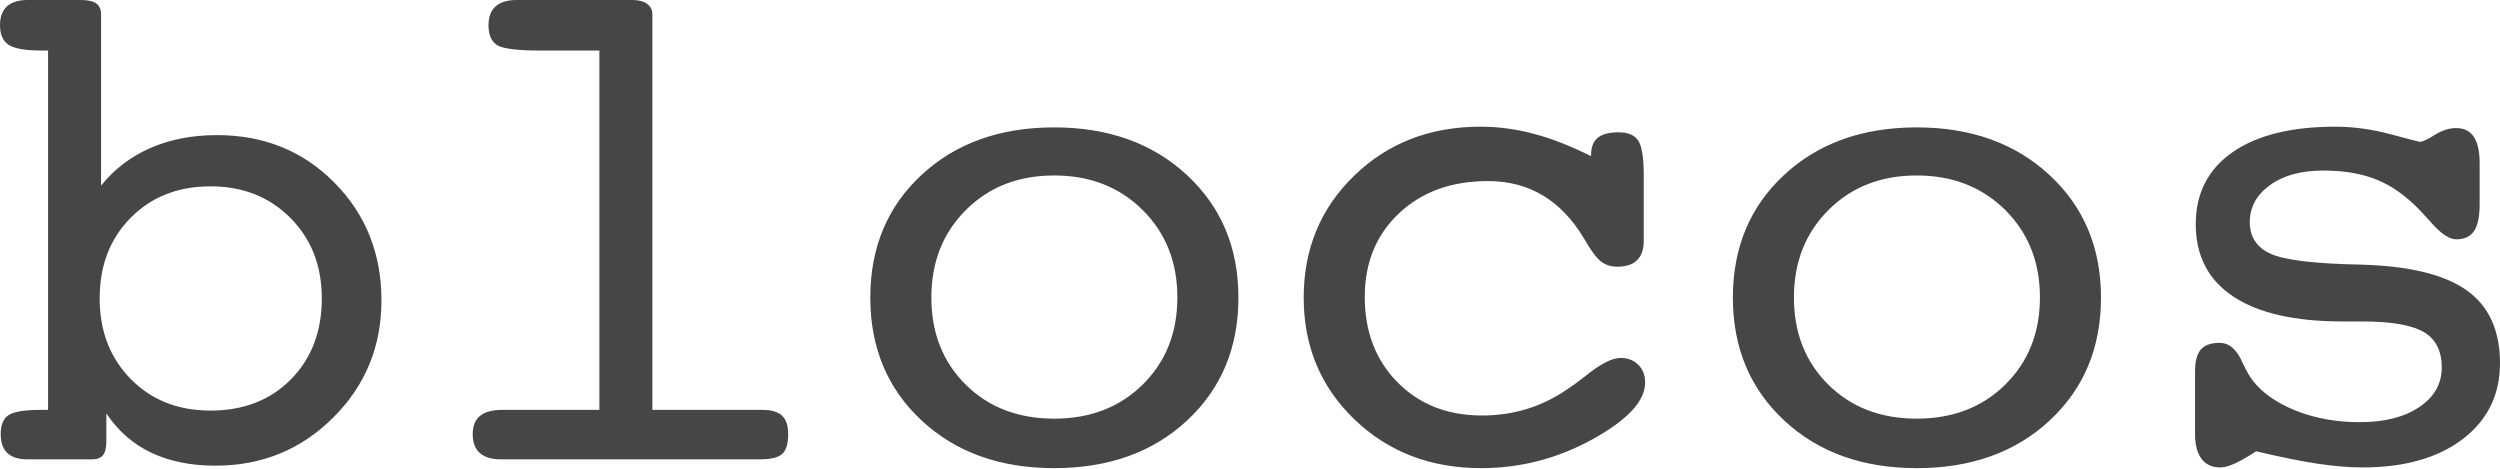
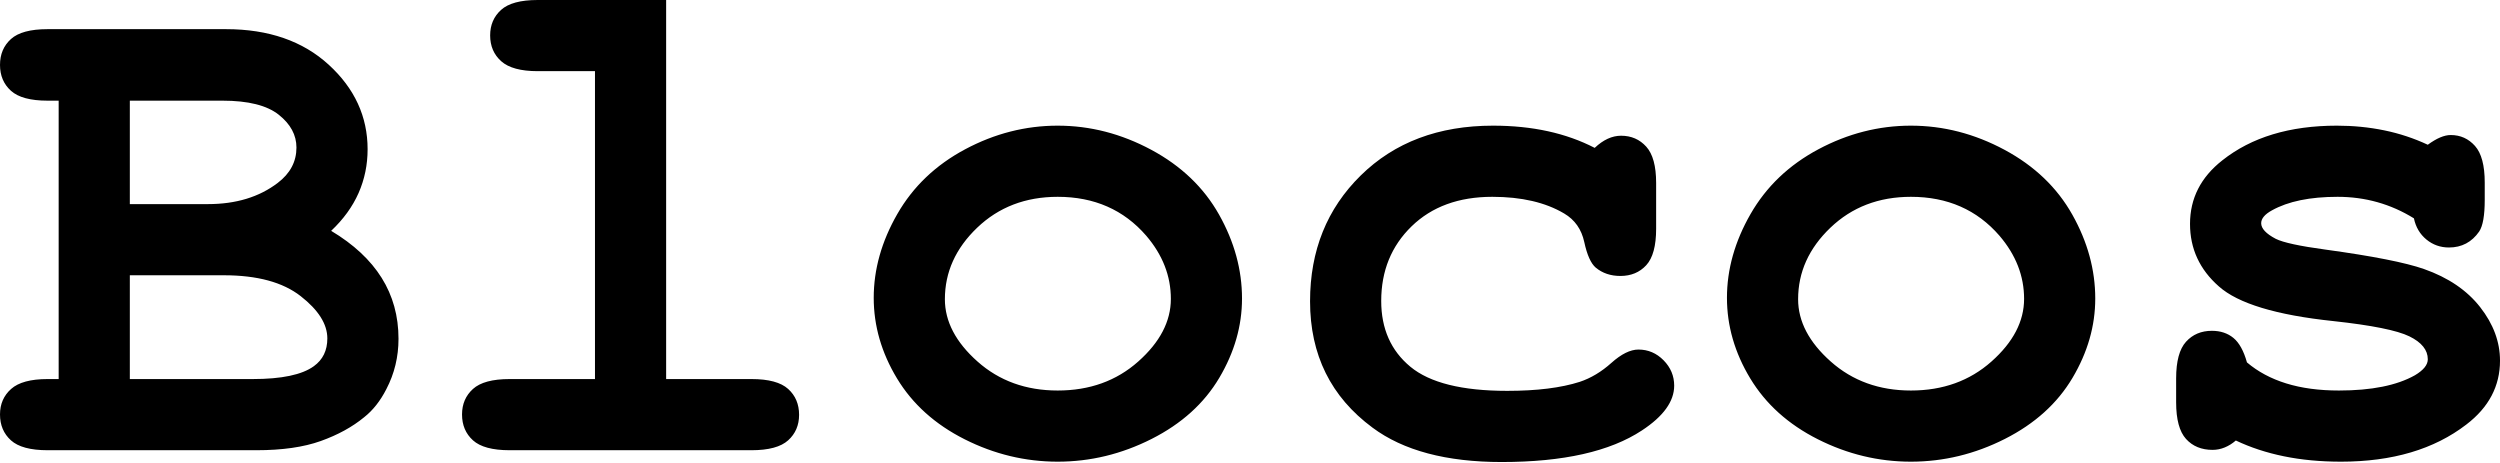
- <svg xmlns="http://www.w3.org/2000/svg" style="isolation:isolate" viewBox="0 0 444.193 83.177" width="444.193" height="83.177">
-   <path d=" M 37.411 72.951 Q 46.203 72.951 51.69 67.402 Q 57.176 61.853 57.176 52.999 Q 57.176 44.332 51.596 38.72 Q 46.016 33.109 37.411 33.109 Q 28.744 33.109 23.226 38.689 Q 17.708 44.27 17.708 52.999 Q 17.708 61.728 23.226 67.34 Q 28.744 72.951 37.411 72.951 L 37.411 72.951 Z  M 17.957 2.556 L 17.957 32.984 Q 21.449 28.619 26.687 26.312 Q 31.924 24.005 38.533 24.005 Q 51.066 24.005 59.421 32.454 Q 67.776 40.903 67.776 53.373 Q 67.776 65.656 59.203 74.198 Q 50.63 82.741 38.284 82.741 Q 31.737 82.741 26.874 80.434 Q 22.01 78.127 18.893 73.45 L 18.893 78.438 Q 18.893 80.122 18.3 80.87 Q 17.708 81.618 16.336 81.618 L 4.926 81.618 Q 2.494 81.618 1.309 80.496 Q 0.125 79.374 0.125 77.129 Q 0.125 74.635 1.559 73.731 Q 2.993 72.827 7.233 72.827 L 8.542 72.827 L 8.542 8.979 L 7.358 8.979 Q 3.118 8.979 1.559 7.981 Q 0 6.983 0 4.489 Q 0 2.245 1.247 1.122 Q 2.494 0 4.926 0 L 14.403 0 Q 16.274 0 17.116 0.624 Q 17.957 1.247 17.957 2.556 L 17.957 2.556 Z  M 106.497 72.827 L 106.497 8.979 L 95.897 8.979 Q 89.849 8.979 88.321 8.012 Q 86.794 7.046 86.794 4.489 Q 86.794 2.245 88.072 1.122 Q 89.35 0 91.782 0 L 112.358 0 Q 114.041 0 114.976 0.686 Q 115.912 1.372 115.912 2.556 L 115.912 72.827 L 135.49 72.827 Q 137.86 72.827 138.951 73.856 Q 140.042 74.884 140.042 77.129 Q 140.042 79.685 138.982 80.652 Q 137.922 81.618 134.991 81.618 L 88.976 81.618 Q 86.544 81.618 85.266 80.496 Q 83.988 79.374 83.988 77.129 Q 83.988 74.947 85.297 73.887 Q 86.606 72.827 89.225 72.827 L 106.497 72.827 Z  M 187.304 74.386 Q 196.907 74.386 203.048 68.315 Q 209.19 62.244 209.19 52.843 Q 209.19 43.441 203.017 37.309 Q 196.844 31.176 187.304 31.176 Q 177.765 31.176 171.623 37.309 Q 165.481 43.441 165.481 52.843 Q 165.481 62.307 171.592 68.346 Q 177.702 74.386 187.304 74.386 L 187.304 74.386 Z  M 220.039 52.874 Q 220.039 66.217 210.936 74.697 Q 201.832 83.177 187.304 83.177 Q 172.839 83.177 163.735 74.697 Q 154.632 66.217 154.632 52.874 Q 154.632 39.531 163.735 31.082 Q 172.839 22.634 187.304 22.634 Q 201.77 22.634 210.904 31.113 Q 220.039 39.593 220.039 52.874 Z  M 282.702 27.746 L 282.702 27.497 Q 282.702 25.439 283.887 24.473 Q 285.072 23.507 287.566 23.507 Q 290.122 23.507 291.089 25.003 Q 292.055 26.499 292.055 31.176 L 292.055 42.773 Q 292.055 45.08 290.871 46.234 Q 289.686 47.387 287.316 47.387 Q 285.633 47.387 284.417 46.421 Q 283.201 45.454 281.455 42.399 Q 278.463 37.349 274.191 34.761 Q 269.92 32.173 264.371 32.173 Q 254.644 32.173 248.565 37.91 Q 242.486 43.646 242.486 52.75 Q 242.486 62.04 248.315 67.932 Q 254.145 73.824 263.311 73.824 Q 267.489 73.824 271.261 72.671 Q 275.033 71.517 278.4 69.21 Q 279.585 68.462 281.58 66.903 Q 285.633 63.599 287.94 63.599 Q 289.873 63.599 291.089 64.815 Q 292.305 66.03 292.305 67.963 Q 292.305 72.889 282.983 78.033 Q 273.661 83.177 263.186 83.177 Q 249.656 83.177 240.646 74.51 Q 231.636 65.843 231.636 52.874 Q 231.636 39.905 240.615 31.207 Q 249.594 22.509 263.062 22.509 Q 267.8 22.509 272.57 23.787 Q 277.34 25.065 282.702 27.746 L 282.702 27.746 Z  M 340.565 74.386 Q 350.167 74.386 356.309 68.315 Q 362.45 62.244 362.45 52.843 Q 362.45 43.441 356.277 37.309 Q 350.105 31.176 340.565 31.176 Q 331.025 31.176 324.883 37.309 Q 318.742 43.441 318.742 52.843 Q 318.742 62.307 324.852 68.346 Q 330.963 74.386 340.565 74.386 L 340.565 74.386 Z  M 373.299 52.874 Q 373.299 66.217 364.196 74.697 Q 355.093 83.177 340.565 83.177 Q 326.099 83.177 316.996 74.697 Q 307.893 66.217 307.893 52.874 Q 307.893 39.531 316.996 31.082 Q 326.099 22.634 340.565 22.634 Q 355.03 22.634 364.165 31.113 Q 373.299 39.593 373.299 52.874 L 373.299 52.874 Z  M 390.01 77.129 L 390.01 66.03 Q 390.01 63.287 391.038 62.102 Q 392.067 60.918 394.374 60.918 Q 396.931 60.918 398.427 64.409 Q 399.425 66.529 400.235 67.589 Q 402.854 70.956 407.967 72.983 Q 413.08 75.009 419.253 75.009 Q 425.862 75.009 429.852 72.328 Q 433.843 69.647 433.843 65.282 Q 433.843 60.855 430.632 58.985 Q 427.421 57.114 419.627 57.114 L 416.197 57.114 Q 403.478 57.114 396.806 52.687 Q 390.134 48.26 390.134 39.843 Q 390.134 31.612 396.65 27.061 Q 403.166 22.509 414.95 22.509 Q 419.751 22.509 424.74 23.85 Q 429.728 25.19 429.977 25.19 Q 430.663 25.19 432.596 23.974 Q 434.529 22.758 436.399 22.758 Q 438.519 22.758 439.548 24.317 Q 440.577 25.876 440.577 28.994 L 440.577 36.289 Q 440.577 39.593 439.579 41.059 Q 438.582 42.524 436.399 42.524 Q 434.529 42.524 431.785 39.344 Q 429.852 37.162 428.605 36.039 Q 425.301 32.984 421.56 31.643 Q 417.818 30.303 412.768 30.303 Q 406.907 30.303 403.322 32.891 Q 399.737 35.478 399.737 39.469 Q 399.737 43.397 403.415 45.08 Q 407.094 46.764 419.253 47.013 Q 432.222 47.325 438.207 51.534 Q 444.193 55.742 444.193 64.534 Q 444.193 72.951 437.584 78.002 Q 430.975 83.052 419.751 83.052 Q 416.197 83.052 411.833 82.398 Q 407.468 81.743 400.859 80.184 Q 398.677 81.618 397.118 82.335 Q 395.559 83.052 394.499 83.052 Q 392.317 83.052 391.163 81.525 Q 390.01 79.997 390.01 77.129 L 390.01 77.129 Z " fill-rule="evenodd" fill="rgb(70,70,70)" />
+ <svg xmlns="http://www.w3.org/2000/svg" style="isolation:isolate" viewBox="212.318 198.922 351.66 64.99" width="351.66px" height="64.99px">
+   <path d=" M 219.008 252.242 L 220.57 252.242 L 220.57 213.082 L 219.008 213.082 L 219.008 213.082 Q 215.395 213.082 213.856 211.69 L 213.856 211.69 L 213.856 211.69 Q 212.318 210.299 212.318 208.053 L 212.318 208.053 L 212.318 208.053 Q 212.318 205.807 213.856 204.415 L 213.856 204.415 L 213.856 204.415 Q 215.395 203.023 219.008 203.023 L 219.008 203.023 L 244.105 203.023 L 244.105 203.023 Q 253.09 203.023 258.559 208.028 L 258.559 208.028 L 258.559 208.028 Q 264.027 213.033 264.027 219.918 L 264.027 219.918 L 264.027 219.918 Q 264.027 223.189 262.758 226.07 L 262.758 226.07 L 262.758 226.07 Q 261.488 228.951 258.9 231.393 L 258.9 231.393 L 258.9 231.393 Q 263.637 234.225 266.005 238.009 L 266.005 238.009 L 266.005 238.009 Q 268.373 241.793 268.373 246.578 L 268.373 246.578 L 268.373 246.578 Q 268.373 250.387 266.664 253.658 L 266.664 253.658 L 266.664 253.658 Q 265.395 256.148 263.539 257.613 L 263.539 257.613 L 263.539 257.613 Q 261.049 259.664 257.436 260.958 L 257.436 260.958 L 257.436 260.958 Q 253.822 262.252 248.402 262.252 L 248.402 262.252 L 219.008 262.252 L 219.008 262.252 Q 215.395 262.252 213.856 260.86 L 213.856 260.86 L 213.856 260.86 Q 212.318 259.469 212.318 257.223 L 212.318 257.223 L 212.318 257.223 Q 212.318 255.025 213.881 253.634 L 213.881 253.634 L 213.881 253.634 Q 215.443 252.242 219.008 252.242 L 219.008 252.242 L 219.008 252.242 Z  M 230.58 213.082 L 230.58 227.633 L 241.566 227.633 L 241.566 227.633 Q 247.475 227.633 251.381 224.654 L 251.381 224.654 L 251.381 224.654 Q 254.018 222.652 254.018 219.674 L 254.018 219.674 L 254.018 219.674 Q 254.018 217.037 251.527 215.06 L 251.527 215.06 L 251.527 215.06 Q 249.037 213.082 243.617 213.082 L 243.617 213.082 L 230.58 213.082 L 230.58 213.082 Z  M 230.58 237.643 L 230.58 252.242 L 247.865 252.242 L 247.865 252.242 Q 253.969 252.242 256.459 250.436 L 256.459 250.436 L 256.459 250.436 Q 258.363 249.068 258.363 246.529 L 258.363 246.529 L 258.363 246.529 Q 258.363 243.502 254.604 240.572 L 254.604 240.572 L 254.604 240.572 Q 250.844 237.643 243.813 237.643 L 243.813 237.643 L 230.58 237.643 L 230.58 237.643 Z  M 287.953 198.922 L 306.02 198.922 L 306.02 252.242 L 318.031 252.242 L 318.031 252.242 Q 321.645 252.242 323.183 253.634 L 323.183 253.634 L 323.183 253.634 Q 324.721 255.025 324.721 257.271 L 324.721 257.271 L 324.721 257.271 Q 324.721 259.469 323.183 260.86 L 323.183 260.86 L 323.183 260.86 Q 321.645 262.252 318.031 262.252 L 318.031 262.252 L 283.998 262.252 L 283.998 262.252 Q 280.385 262.252 278.847 260.86 L 278.847 260.86 L 278.847 260.86 Q 277.309 259.469 277.309 257.223 L 277.309 257.223 L 277.309 257.223 Q 277.309 255.025 278.847 253.634 L 278.847 253.634 L 278.847 253.634 Q 280.385 252.242 283.998 252.242 L 283.998 252.242 L 296.01 252.242 L 296.01 208.932 L 287.953 208.932 L 287.953 208.932 Q 284.389 208.932 282.826 207.54 L 282.826 207.54 L 282.826 207.54 Q 281.264 206.148 281.264 203.902 L 281.264 203.902 L 281.264 203.902 Q 281.264 201.705 282.802 200.313 L 282.802 200.313 L 282.802 200.313 Q 284.34 198.922 287.953 198.922 L 287.953 198.922 L 287.953 198.922 Z  M 387.025 240.914 L 387.025 240.914 L 387.025 240.914 Q 387.025 246.676 383.827 252.071 L 383.827 252.071 L 383.827 252.071 Q 380.629 257.467 374.306 260.665 L 374.306 260.665 L 374.306 260.665 Q 367.982 263.863 361.098 263.863 L 361.098 263.863 L 361.098 263.863 Q 354.262 263.863 348.012 260.714 L 348.012 260.714 L 348.012 260.714 Q 341.762 257.564 338.49 252.145 L 338.49 252.145 L 338.49 252.145 Q 335.219 246.725 335.219 240.816 L 335.219 240.816 L 335.219 240.816 Q 335.219 234.811 338.539 229.024 L 338.539 229.024 L 338.539 229.024 Q 341.859 223.238 348.085 219.918 L 348.085 219.918 L 348.085 219.918 Q 354.311 216.598 361.098 216.598 L 361.098 216.598 L 361.098 216.598 Q 367.934 216.598 374.257 219.991 L 374.257 219.991 L 374.257 219.991 Q 380.58 223.385 383.803 229.122 L 383.803 229.122 L 383.803 229.122 Q 387.025 234.859 387.025 240.914 Z  M 377.016 240.963 L 377.016 240.963 L 377.016 240.963 Q 377.016 236.129 373.549 232.076 L 373.549 232.076 L 373.549 232.076 Q 368.813 226.607 361.098 226.607 L 361.098 226.607 L 361.098 226.607 Q 354.311 226.607 349.77 230.953 L 349.77 230.953 L 349.77 230.953 Q 345.229 235.299 345.229 241.012 L 345.229 241.012 L 345.229 241.012 Q 345.229 245.699 349.818 249.776 L 349.818 249.776 L 349.818 249.776 Q 354.408 253.854 361.098 253.854 L 361.098 253.854 L 361.098 253.854 Q 367.836 253.854 372.426 249.776 L 372.426 249.776 L 372.426 249.776 Q 377.016 245.699 377.016 240.963 Z  M 436.635 219.723 L 436.635 219.723 L 436.635 219.723 Q 438.441 218.014 440.346 218.014 L 440.346 218.014 L 440.346 218.014 Q 442.494 218.014 443.886 219.552 L 443.886 219.552 L 443.886 219.552 Q 445.277 221.09 445.277 224.654 L 445.277 224.654 L 445.277 231.1 L 445.277 231.1 Q 445.277 234.713 443.886 236.227 L 443.886 236.227 L 443.886 236.227 Q 442.494 237.74 440.248 237.74 L 440.248 237.74 L 440.248 237.74 Q 438.197 237.74 436.781 236.568 L 436.781 236.568 L 436.781 236.568 Q 435.756 235.689 435.17 232.979 L 435.17 232.979 L 435.17 232.979 Q 434.584 230.27 432.338 228.951 L 432.338 228.951 L 432.338 228.951 Q 428.383 226.607 422.23 226.607 L 422.23 226.607 L 422.23 226.607 Q 415.15 226.607 410.878 230.758 L 410.878 230.758 L 410.878 230.758 Q 406.605 234.908 406.605 241.256 L 406.605 241.256 L 406.605 241.256 Q 406.605 247.115 410.707 250.509 L 410.707 250.509 L 410.707 250.509 Q 414.809 253.902 424.33 253.902 L 424.33 253.902 L 424.33 253.902 Q 430.58 253.902 434.535 252.633 L 434.535 252.633 L 434.535 252.633 Q 436.879 251.852 438.979 249.972 L 438.979 249.972 L 438.979 249.972 Q 441.078 248.092 442.787 248.092 L 442.787 248.092 L 442.787 248.092 Q 444.838 248.092 446.327 249.605 L 446.327 249.605 L 446.327 249.605 Q 447.816 251.119 447.816 253.17 L 447.816 253.17 L 447.816 253.17 Q 447.816 256.49 443.275 259.469 L 443.275 259.469 L 443.275 259.469 Q 436.537 263.912 423.549 263.912 L 423.549 263.912 L 423.549 263.912 Q 411.879 263.912 405.385 259.078 L 405.385 259.078 L 405.385 259.078 Q 396.596 252.584 396.596 241.305 L 396.596 241.305 L 396.596 241.305 Q 396.596 230.611 403.725 223.604 L 403.725 223.604 L 403.725 223.604 Q 410.854 216.598 422.328 216.598 L 422.328 216.598 L 422.328 216.598 Q 426.479 216.598 430.043 217.379 L 430.043 217.379 L 430.043 217.379 Q 433.607 218.16 436.635 219.723 Z  M 507.045 240.914 L 507.045 240.914 L 507.045 240.914 Q 507.045 246.676 503.847 252.071 L 503.847 252.071 L 503.847 252.071 Q 500.648 257.467 494.325 260.665 L 494.325 260.665 L 494.325 260.665 Q 488.002 263.863 481.117 263.863 L 481.117 263.863 L 481.117 263.863 Q 474.281 263.863 468.031 260.714 L 468.031 260.714 L 468.031 260.714 Q 461.781 257.564 458.51 252.145 L 458.51 252.145 L 458.51 252.145 Q 455.238 246.725 455.238 240.816 L 455.238 240.816 L 455.238 240.816 Q 455.238 234.811 458.559 229.024 L 458.559 229.024 L 458.559 229.024 Q 461.879 223.238 468.104 219.918 L 468.104 219.918 L 468.104 219.918 Q 474.33 216.598 481.117 216.598 L 481.117 216.598 L 481.117 216.598 Q 487.953 216.598 494.276 219.991 L 494.276 219.991 L 494.276 219.991 Q 500.6 223.385 503.822 229.122 L 503.822 229.122 L 503.822 229.122 Q 507.045 234.859 507.045 240.914 Z  M 497.035 240.963 L 497.035 240.963 L 497.035 240.963 Q 497.035 236.129 493.568 232.076 L 493.568 232.076 L 493.568 232.076 Q 488.832 226.607 481.117 226.607 L 481.117 226.607 L 481.117 226.607 Q 474.33 226.607 469.789 230.953 L 469.789 230.953 L 469.789 230.953 Q 465.248 235.299 465.248 241.012 L 465.248 241.012 L 465.248 241.012 Q 465.248 245.699 469.838 249.776 L 469.838 249.776 L 469.838 249.776 Q 474.428 253.854 481.117 253.854 L 481.117 253.854 L 481.117 253.854 Q 487.855 253.854 492.445 249.776 L 492.445 249.776 L 492.445 249.776 Q 497.035 245.699 497.035 240.963 Z  M 551.869 229.635 L 551.869 229.635 L 551.869 229.635 Q 549.428 228.121 546.742 227.364 L 546.742 227.364 L 546.742 227.364 Q 544.057 226.607 541.127 226.607 L 541.127 226.607 L 541.127 226.607 Q 535.316 226.607 531.898 228.512 L 531.898 228.512 L 531.898 228.512 Q 530.385 229.342 530.385 230.318 L 530.385 230.318 L 530.385 230.318 Q 530.385 231.441 532.436 232.516 L 532.436 232.516 L 532.436 232.516 Q 533.998 233.297 539.418 234.029 L 539.418 234.029 L 539.418 234.029 Q 549.379 235.396 553.285 236.764 L 553.285 236.764 L 553.285 236.764 Q 558.412 238.57 561.195 242.135 L 561.195 242.135 L 561.195 242.135 Q 563.979 245.699 563.979 249.654 L 563.979 249.654 L 563.979 249.654 Q 563.979 255.025 559.242 258.639 L 559.242 258.639 L 559.242 258.639 Q 552.455 263.863 541.615 263.863 L 541.615 263.863 L 541.615 263.863 Q 537.27 263.863 533.583 263.106 L 533.583 263.106 L 533.583 263.106 Q 529.896 262.35 526.82 260.885 L 526.82 260.885 L 526.82 260.885 Q 526.088 261.52 525.258 261.861 L 525.258 261.861 L 525.258 261.861 Q 524.428 262.203 523.549 262.203 L 523.549 262.203 L 523.549 262.203 Q 521.205 262.203 519.813 260.665 L 519.813 260.665 L 519.813 260.665 Q 518.422 259.127 518.422 255.514 L 518.422 255.514 L 518.422 252.145 L 518.422 252.145 Q 518.422 248.531 519.813 246.993 L 519.813 246.993 L 519.813 246.993 Q 521.205 245.455 523.451 245.455 L 523.451 245.455 L 523.451 245.455 Q 525.258 245.455 526.479 246.456 L 526.479 246.456 L 526.479 246.456 Q 527.699 247.457 528.383 249.898 L 528.383 249.898 L 528.383 249.898 Q 530.678 251.852 533.9 252.853 L 533.9 252.853 L 533.9 252.853 Q 537.123 253.854 541.322 253.854 L 541.322 253.854 L 541.322 253.854 Q 548.207 253.854 552.016 251.705 L 552.016 251.705 L 552.016 251.705 Q 553.822 250.631 553.822 249.459 L 553.822 249.459 L 553.822 249.459 Q 553.822 247.506 551.234 246.236 L 551.234 246.236 L 551.234 246.236 Q 548.646 244.967 540.541 244.088 L 540.541 244.088 L 540.541 244.088 Q 528.48 242.818 524.428 239.205 L 524.428 239.205 L 524.428 239.205 Q 520.375 235.641 520.375 230.416 L 520.375 230.416 L 520.375 230.416 Q 520.375 225.045 524.916 221.48 L 524.916 221.48 L 524.916 221.48 Q 531.068 216.598 541.029 216.598 L 541.029 216.598 L 541.029 216.598 Q 544.496 216.598 547.694 217.257 L 547.694 217.257 L 547.694 217.257 Q 550.893 217.916 553.822 219.283 L 553.822 219.283 L 553.822 219.283 Q 554.75 218.6 555.556 218.258 L 555.556 218.258 L 555.556 218.258 Q 556.361 217.916 557.045 217.916 L 557.045 217.916 L 557.045 217.916 Q 559.096 217.916 560.463 219.454 L 560.463 219.454 L 560.463 219.454 Q 561.83 220.992 561.83 224.605 L 561.83 224.605 L 561.83 227.047 L 561.83 227.047 Q 561.83 230.318 561.049 231.49 L 561.049 231.49 L 561.049 231.49 Q 559.486 233.736 556.801 233.736 L 556.801 233.736 L 556.801 233.736 Q 554.994 233.736 553.627 232.613 L 553.627 232.613 L 553.627 232.613 Q 552.26 231.49 551.869 229.635 Z " fill="rgb(0,0,0)" />
</svg>
